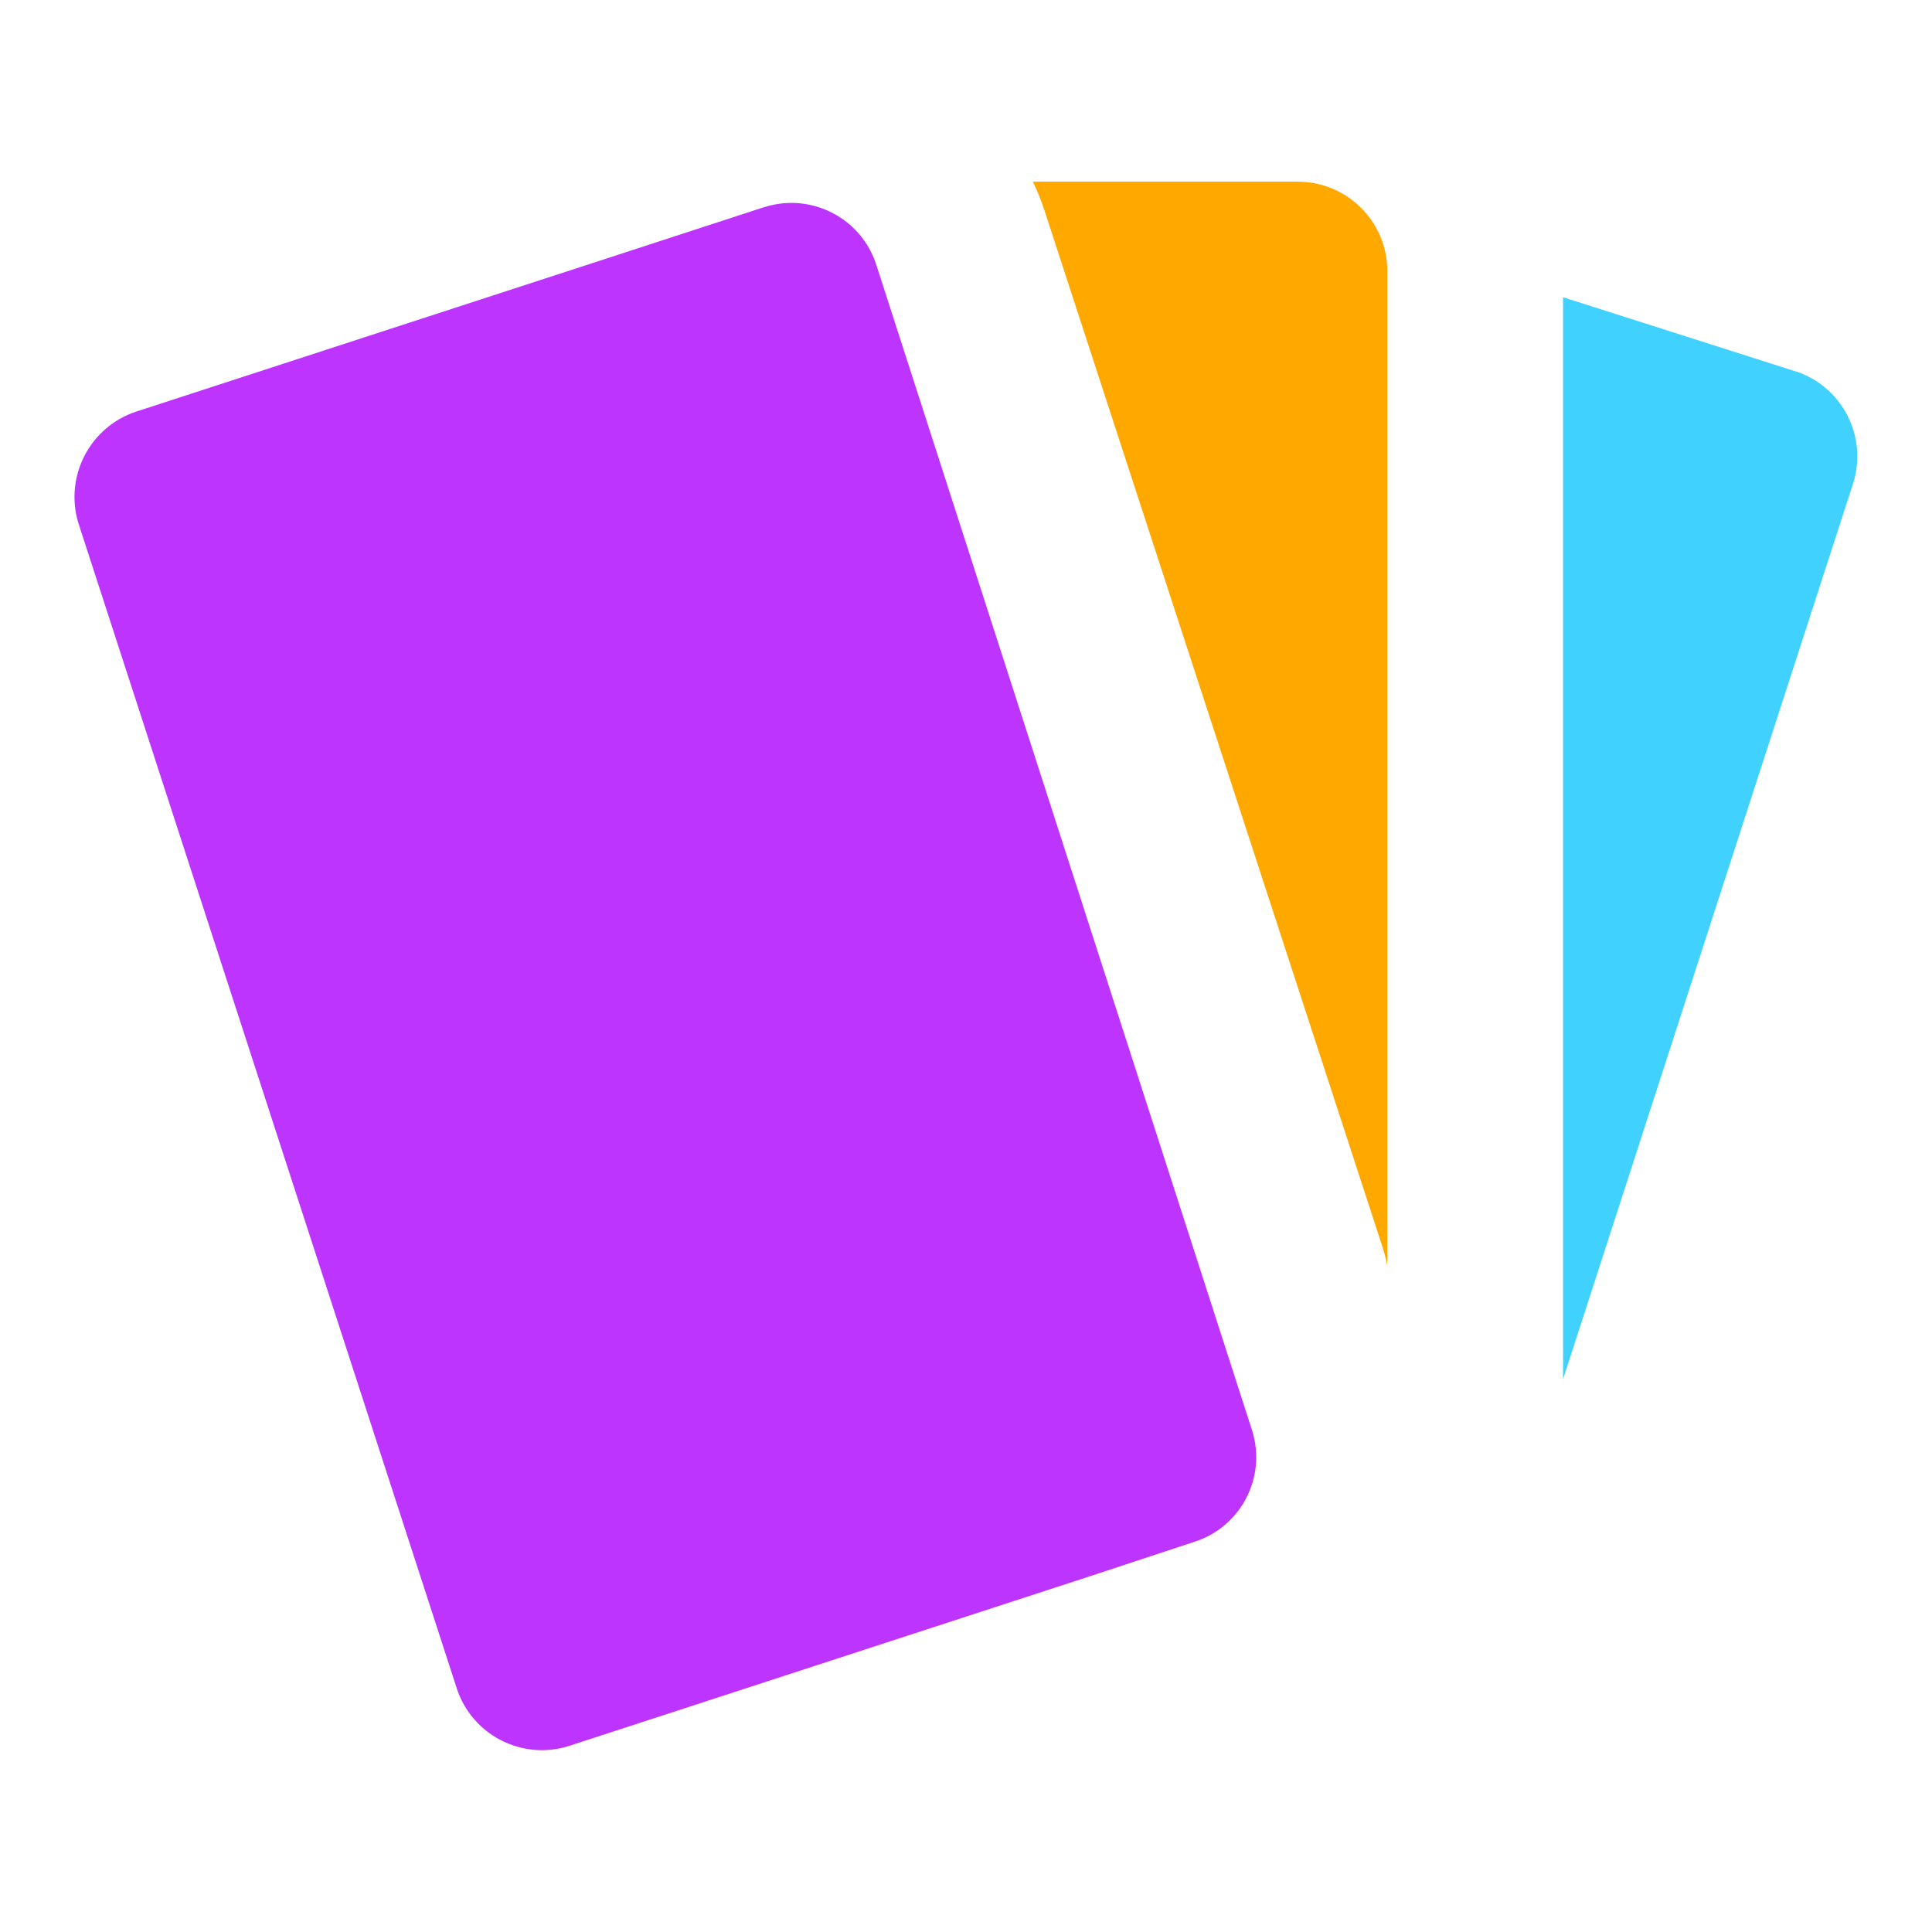
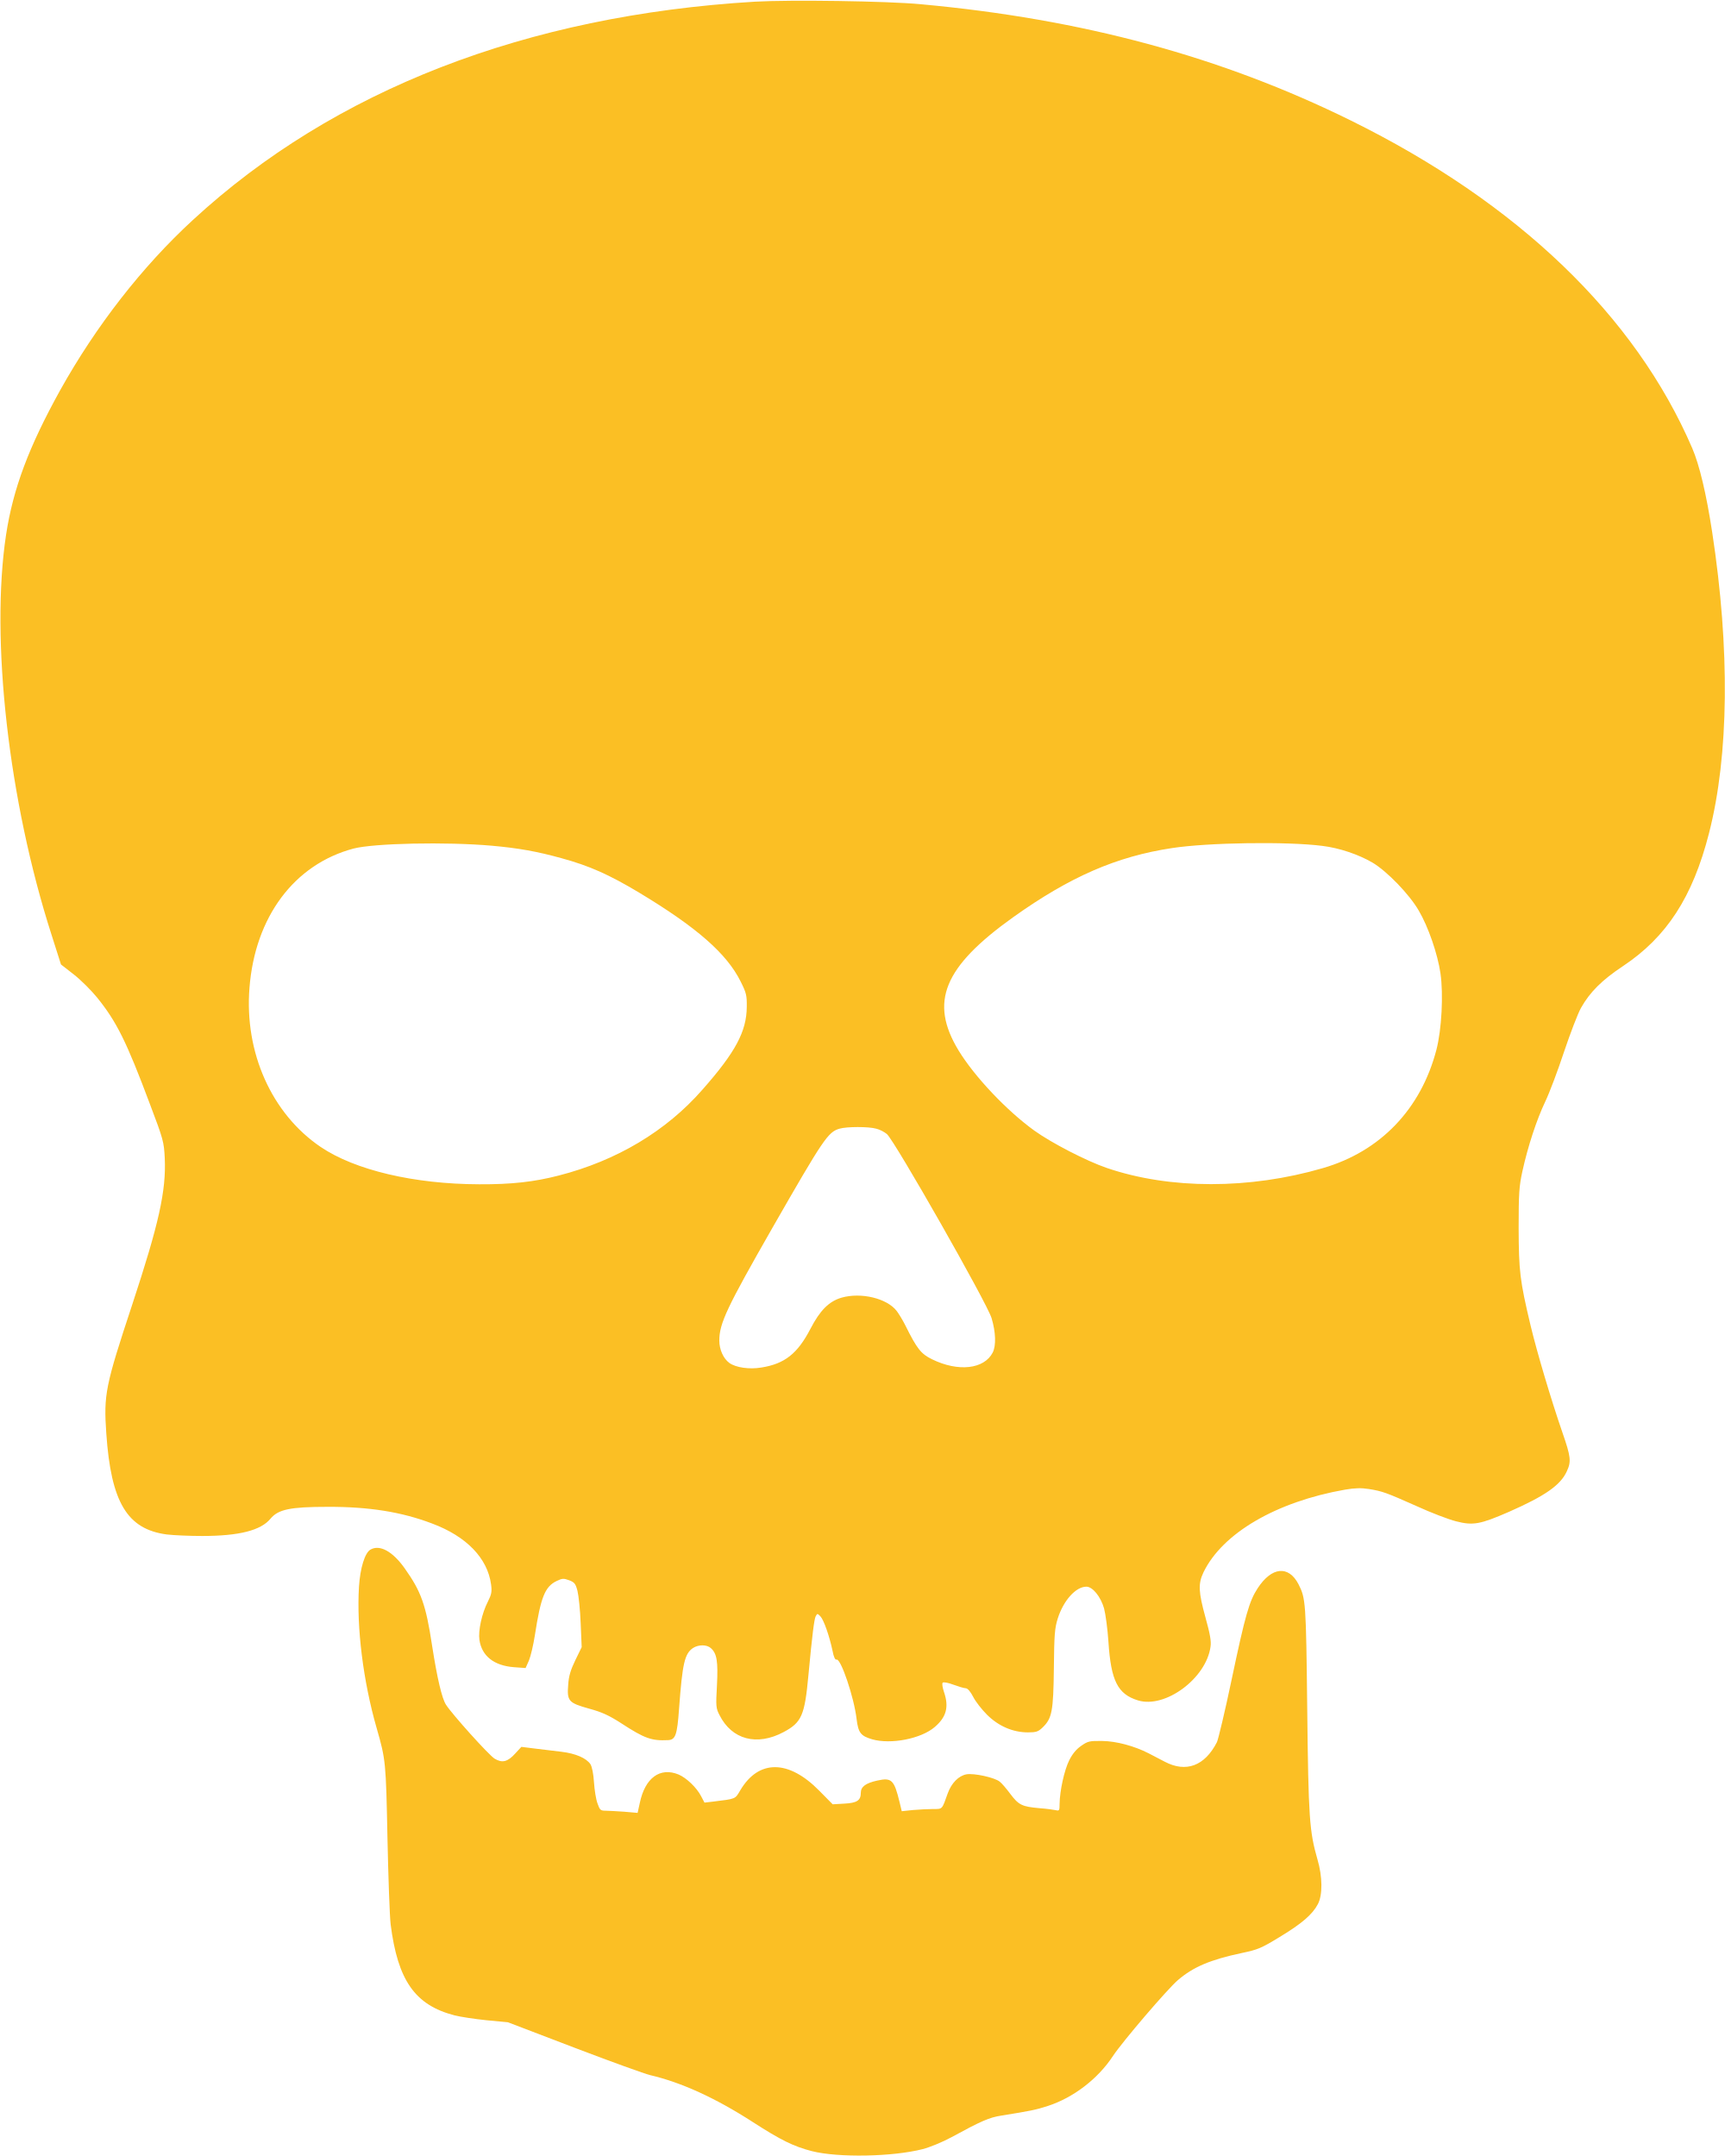
- <svg xmlns="http://www.w3.org/2000/svg" width="800px" height="800px" viewBox="0 0 52 52">
-   <g>
-     <path fill="#41D1FF" d="m48.34 10-6.27-2v29.12l7.81-24.12a2.41 2.41 0 0 0 -1.53-3z" />
-     <path fill="#BD34FE" d="m20.52 5.59-3.71 1.21-13.15 4.28a2.42 2.42 0 0 0 -1.55 3l10.18 31.35a2.41 2.41 0 0 0 3 1.57l14-4.56 2.85-.94a2.39 2.39 0 0 0 1.56-3l-10.11-31.36a2.4 2.4 0 0 0 -3-1.57z" />
-     <path fill="#FFA800" d="m37.34 34.06v-26.76a2.41 2.41 0 0 0 -2.41-2.41h-7.13a6.07 6.07 0 0 1 .32.8l9.05 27.75a5.24 5.24 0 0 1 .17.62z" />
+ <svg xmlns="http://www.w3.org/2000/svg" version="1.0" width="1024pt" height="1280pt" viewBox="0 0 1024 1280" preserveAspectRatio="xMidYMid meet">
+   <g transform="translate(0,1280) scale(0.1,-0.1)" fill="#fbbf24" stroke="none">
+     <path d="M4481 12790 c-1356 -81 -2499 -524 -3336 -1296 -302 -278 -575 -629 -788 -1011 -186 -336 -279 -583 -321 -858 -94 -620 15 -1582 270 -2375 l56 -176 77 -60 c42 -33 104 -95 138 -137 116 -144 174 -261 313 -632 80 -211 83 -224 88 -320 9 -195 -35 -391 -193 -870 -160 -484 -170 -534 -154 -765 28 -409 124 -569 359 -600 41 -5 136 -9 210 -9 219 0 349 33 406 103 46 55 117 70 339 70 244 1 439 -30 620 -99 204 -76 329 -206 350 -361 6 -44 3 -59 -19 -103 -36 -70 -58 -173 -50 -227 14 -96 87 -153 205 -162 l69 -5 20 45 c10 24 26 91 35 149 35 227 60 290 130 323 33 16 41 16 74 4 31 -12 38 -20 49 -63 7 -28 16 -114 19 -192 l6 -142 -38 -78 c-28 -58 -39 -95 -42 -145 -8 -97 2 -108 124 -142 77 -21 118 -40 191 -87 138 -90 180 -105 278 -100 44 2 54 31 65 186 20 271 33 327 83 361 33 21 82 21 106 -1 36 -32 43 -79 36 -221 -7 -124 -6 -136 15 -176 73 -146 222 -186 381 -101 107 57 125 99 147 338 23 244 34 330 43 349 10 18 10 18 28 0 20 -21 53 -115 72 -204 7 -38 16 -56 24 -53 25 9 104 -224 119 -353 10 -81 24 -100 92 -120 111 -32 291 3 372 73 69 59 85 119 55 207 -9 27 -13 51 -8 56 5 5 33 0 64 -12 30 -11 63 -21 73 -21 12 -1 28 -20 44 -51 14 -28 51 -75 82 -106 68 -68 154 -105 243 -105 49 0 61 4 87 29 56 54 64 96 67 351 2 201 5 238 23 296 34 107 107 189 170 189 37 0 85 -59 105 -129 9 -34 21 -123 26 -199 15 -231 55 -310 175 -347 162 -50 406 131 431 319 5 32 -3 76 -30 173 -42 153 -44 200 -12 268 112 232 431 419 840 491 59 10 96 11 141 4 81 -13 103 -21 285 -102 85 -39 190 -79 234 -90 101 -26 143 -18 315 57 213 94 305 158 342 240 27 58 24 86 -26 230 -68 197 -150 473 -189 635 -64 269 -70 323 -71 580 0 206 3 247 22 335 33 150 85 308 136 415 25 52 75 185 111 294 37 110 82 228 101 262 53 94 124 165 249 248 260 173 414 410 511 789 119 464 125 1094 19 1787 -35 229 -76 400 -118 498 -339 788 -1036 1457 -2026 1946 -770 380 -1594 603 -2555 691 -201 19 -777 27 -984 15z m-1561 -5011 c157 -14 269 -34 413 -74 165 -45 282 -97 462 -205 342 -206 520 -362 602 -528 33 -66 37 -81 36 -150 -1 -145 -67 -269 -263 -491 -216 -247 -510 -422 -853 -510 -146 -38 -283 -53 -472 -52 -387 1 -738 84 -942 222 -290 197 -453 560 -422 945 33 420 265 732 617 826 122 32 552 41 822 17z m4930 -1 c100 -12 215 -51 297 -99 85 -50 219 -188 275 -285 57 -97 112 -257 129 -373 18 -126 7 -333 -24 -453 -92 -353 -333 -604 -674 -703 -435 -127 -908 -127 -1283 1 -120 41 -327 148 -429 221 -164 118 -357 322 -451 477 -174 287 -89 495 325 791 337 240 612 360 942 410 215 33 684 40 893 13z m-2648 -1679 c21 -5 49 -20 63 -32 48 -43 593 -1001 621 -1092 25 -82 28 -164 7 -205 -51 -99 -205 -116 -360 -40 -66 32 -90 63 -158 200 -15 30 -39 70 -52 87 -58 75 -211 112 -327 79 -75 -22 -128 -75 -185 -185 -77 -148 -153 -208 -292 -230 -71 -12 -151 0 -189 27 -36 26 -60 80 -60 133 0 102 44 195 315 669 302 527 330 569 398 589 44 13 174 13 219 0z" />
+     <path d="M2199 3600 c-33 -19 -61 -109 -68 -220 -15 -242 25 -562 105 -840 54 -188 55 -202 64 -650 5 -234 13 -465 19 -515 42 -332 144 -479 379 -540 35 -9 121 -22 190 -29 l127 -12 395 -151 c217 -83 420 -156 450 -163 184 -43 386 -135 605 -276 172 -111 246 -147 354 -175 157 -40 479 -34 659 12 42 11 118 42 171 71 176 96 224 117 296 128 174 28 204 34 275 57 151 49 297 160 387 297 56 85 323 397 385 450 91 78 191 121 379 161 96 20 117 29 225 95 131 79 195 134 227 195 29 54 28 163 -2 265 -48 167 -54 247 -61 895 -7 637 -9 655 -52 740 -59 113 -159 103 -242 -24 -50 -76 -74 -159 -155 -544 -39 -186 -79 -353 -87 -370 -72 -141 -183 -183 -310 -116 -32 17 -75 39 -96 50 -84 43 -191 72 -275 73 -75 1 -85 -1 -125 -29 -29 -20 -52 -48 -71 -86 -29 -58 -56 -181 -57 -258 0 -40 -2 -43 -22 -38 -13 3 -57 9 -98 12 -103 9 -123 19 -172 84 -23 31 -51 64 -63 73 -29 25 -154 52 -198 44 -47 -9 -89 -52 -111 -113 -35 -98 -30 -93 -88 -93 -29 0 -83 -3 -119 -6 l-66 -7 -13 54 c-32 132 -47 147 -132 128 -69 -15 -98 -37 -98 -72 0 -46 -22 -61 -98 -65 l-69 -4 -80 81 c-182 185 -359 186 -468 3 -32 -54 -24 -51 -162 -68 l-51 -6 -20 38 c-26 51 -87 109 -134 129 -110 45 -199 -20 -230 -169 l-13 -59 -80 7 c-44 3 -94 6 -112 6 -28 0 -33 5 -46 43 -9 23 -18 80 -21 126 -3 50 -12 93 -21 107 -24 36 -88 64 -173 74 -42 5 -113 14 -157 19 l-80 10 -36 -39 c-46 -51 -78 -58 -123 -31 -34 21 -253 264 -289 321 -24 38 -52 157 -82 350 -37 244 -65 321 -162 458 -72 102 -149 144 -204 112z" />
  </g>
</svg>
